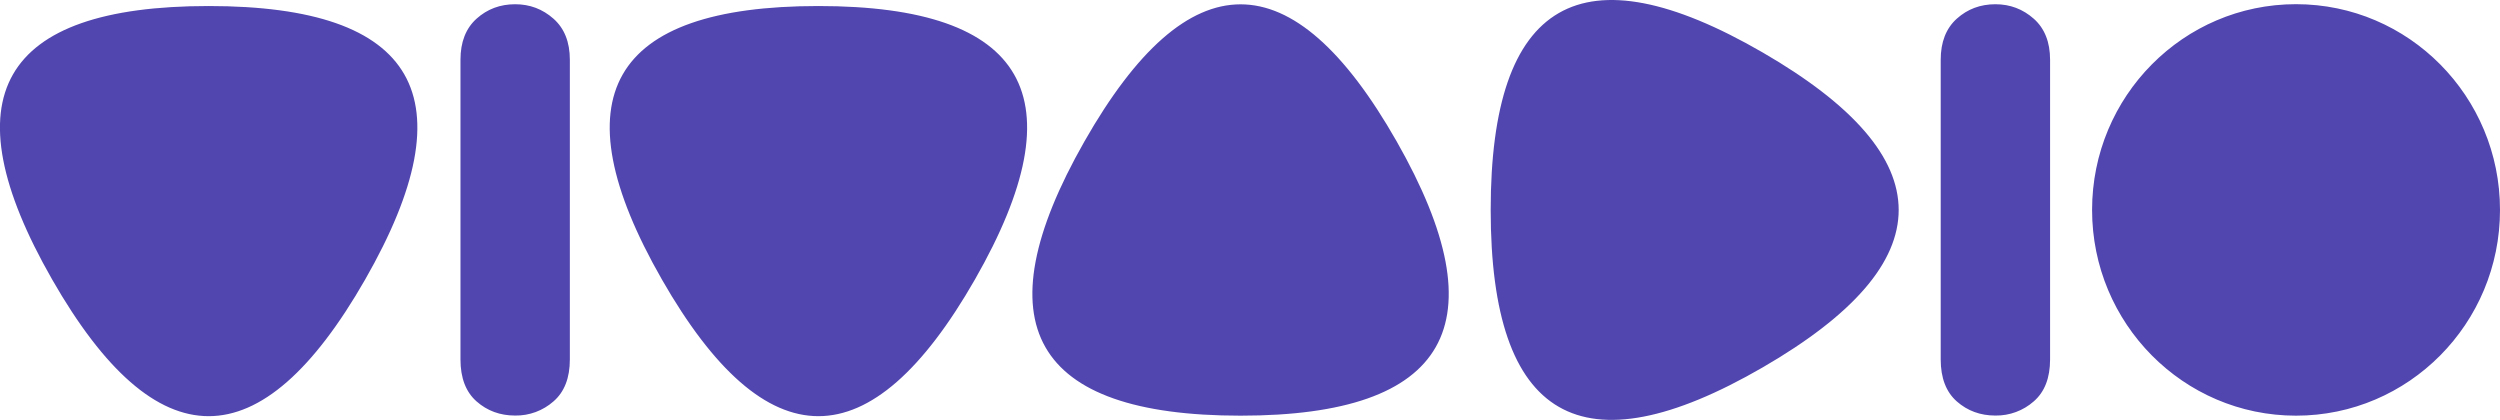
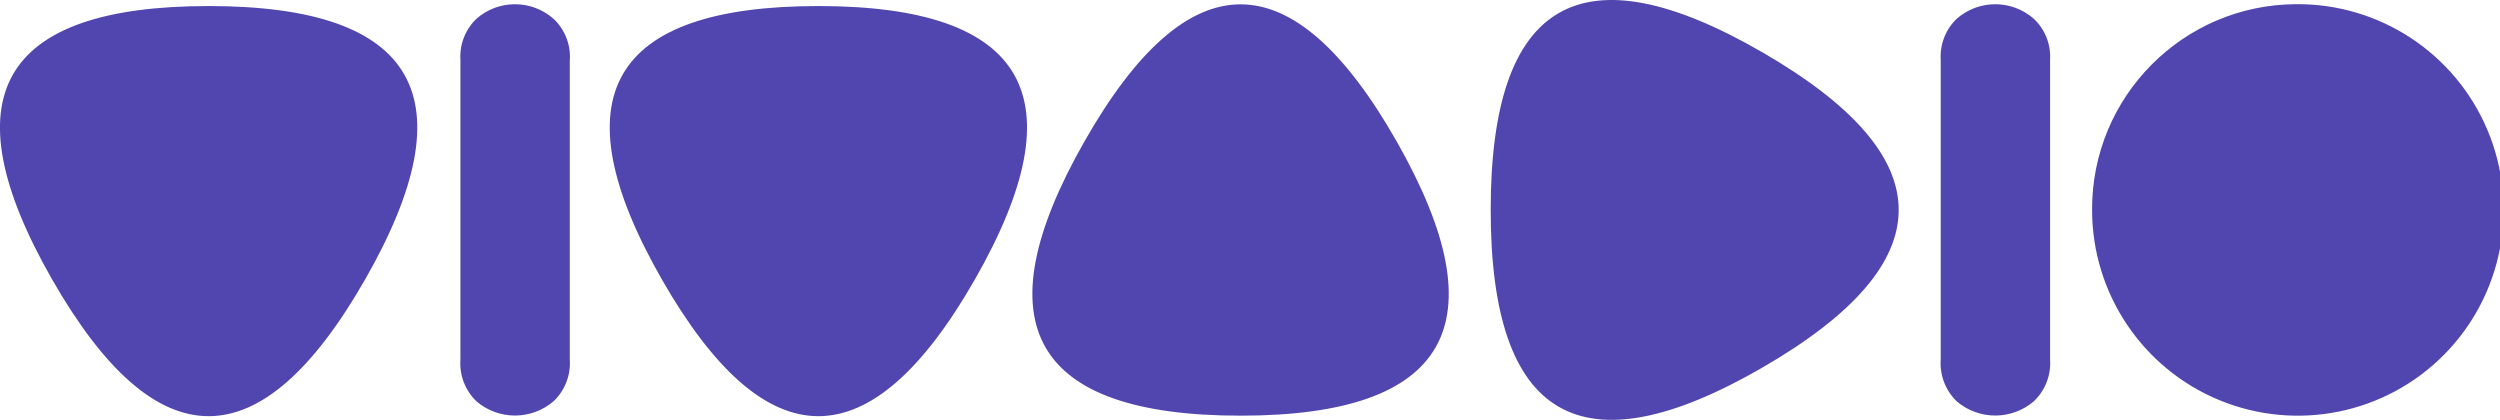
- <svg xmlns="http://www.w3.org/2000/svg" id="SVGDoc" width="131" height="22" version="1.1">
-   <path d="M120.312.219C126.215.219 131 5.046 131 11c0 5.954-4.785 10.781-10.688 10.781-5.902 0-10.687-4.827-10.687-10.781 0-5.954 4.785-10.781 10.687-10.781zM29.86 18.835c0 .97-.286 1.703-.857 2.198a2.97 2.97 0 0 1-2.008.742c-.788 0-1.463-.247-2.024-.742-.561-.495-.842-1.228-.842-2.198V3.132c0-.929.28-1.646.842-2.152.561-.505 1.236-.758 2.024-.758.768 0 1.437.253 2.008.758.571.506.857 1.223.857 2.152zm77.564 0c0 .97-.285 1.703-.856 2.198a2.97 2.97 0 0 1-2.01.742c-.787 0-1.461-.247-2.023-.742-.56-.495-.842-1.228-.842-2.198V3.132c0-.929.281-1.646.842-2.152.562-.505 1.236-.758 2.024-.758.768 0 1.437.253 2.009.758.57.506.856 1.223.856 2.152zM2.732 14.644C-2.737 5.092-.002.316 10.934.316s13.67 4.776 8.202 14.328c-5.468 9.551-10.936 9.551-16.404 0zm70.455-7.232c5.454 9.58 2.727 14.369-8.182 14.369-10.908 0-13.636-4.79-8.181-14.369 5.454-9.58 10.909-9.58 16.363 0zm19.178 11.84c-9.502 5.501-14.253 2.75-14.253-8.25C78.112 0 82.862-2.75 92.365 2.75c9.501 5.501 9.501 11.002 0 16.502zm-57.682-4.608C29.215 5.092 31.949.316 42.885.316s13.67 4.776 8.202 14.328c-5.468 9.551-10.936 9.551-16.404 0z" fill="#5146af" />
+ <svg xmlns="http://www.w3.org/2000/svg" width="131" height="22">
+   <path id="Polygon_1_copy" data-name="Polygon 1 copy" d="M120.312.219A10.782 10.782 0 1 1 109.625 11 10.735 10.735 0 0 1 120.312.219zM29.86 3.132A2.722 2.722 0 0 0 29 .98a3.06 3.06 0 0 0-4.032 0 2.746 2.746 0 0 0-.842 2.152v15.7a2.776 2.776 0 0 0 .842 2.2 3.108 3.108 0 0 0 4.032 0 2.751 2.751 0 0 0 .857-2.2v-15.7zm77.564 0a2.722 2.722 0 0 0-.856-2.152 3.061 3.061 0 0 0-4.033 0 2.747 2.747 0 0 0-.842 2.152v15.7a2.777 2.777 0 0 0 .842 2.2 3.109 3.109 0 0 0 4.033 0 2.751 2.751 0 0 0 .856-2.2v-15.7zM2.732 14.644Q-5.468.317 10.932.317t8.2 14.327q-8.198 14.327-16.4 0zm70.455-7.232q8.182 14.369-8.182 14.369T56.824 7.412q8.181-14.369 16.363 0zm19.178 11.84Q78.112 27.5 78.112 11t14.253-8.25q14.252 8.25 0 16.502zm-57.682-4.608Q26.483.317 42.883.317t8.2 14.327q-8.198 14.327-16.4 0z" fill="#5146af" fill-rule="evenodd" />
</svg>
